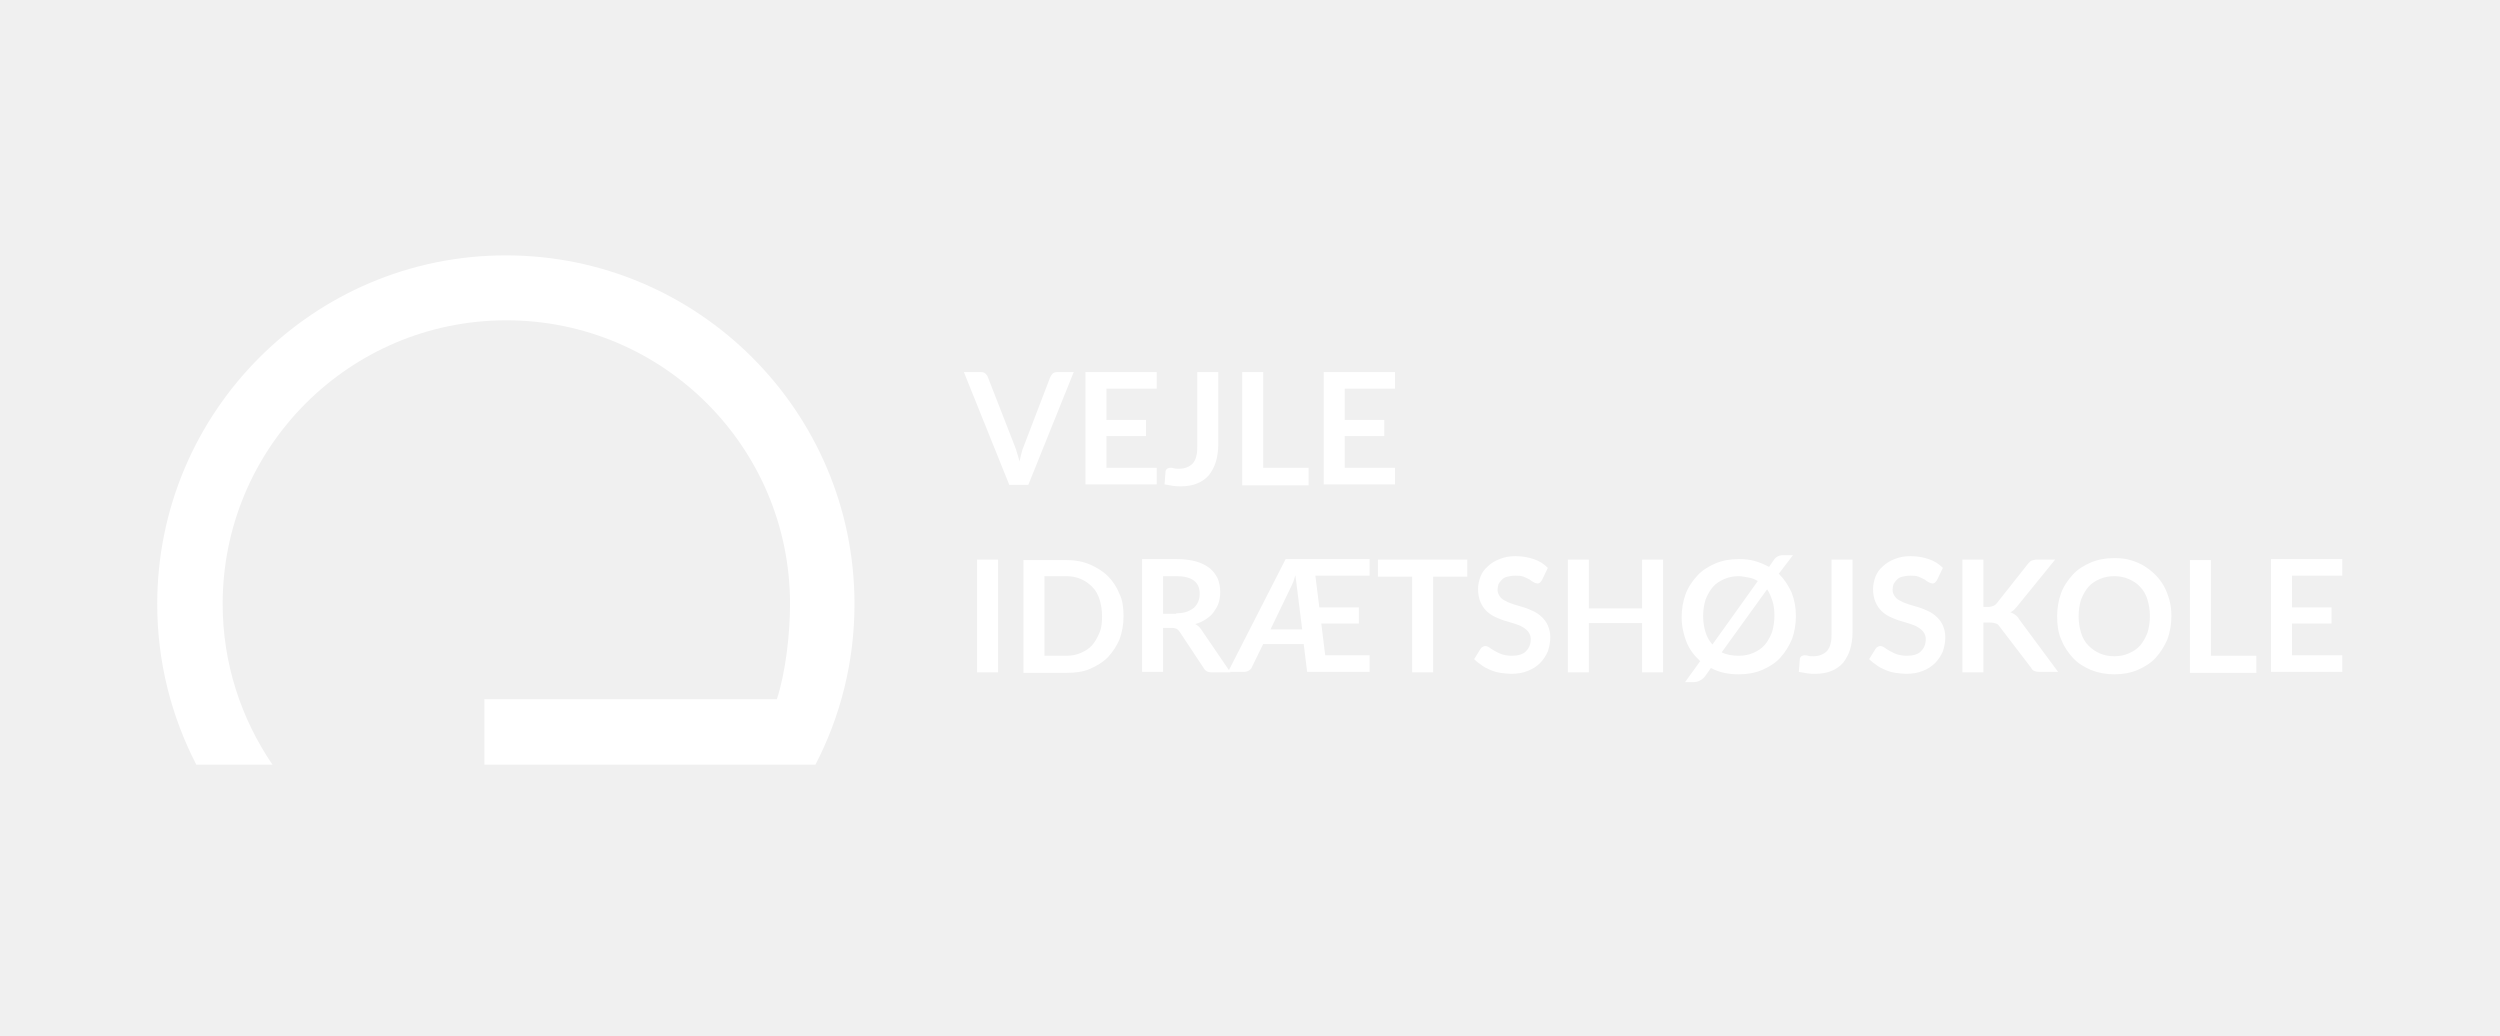
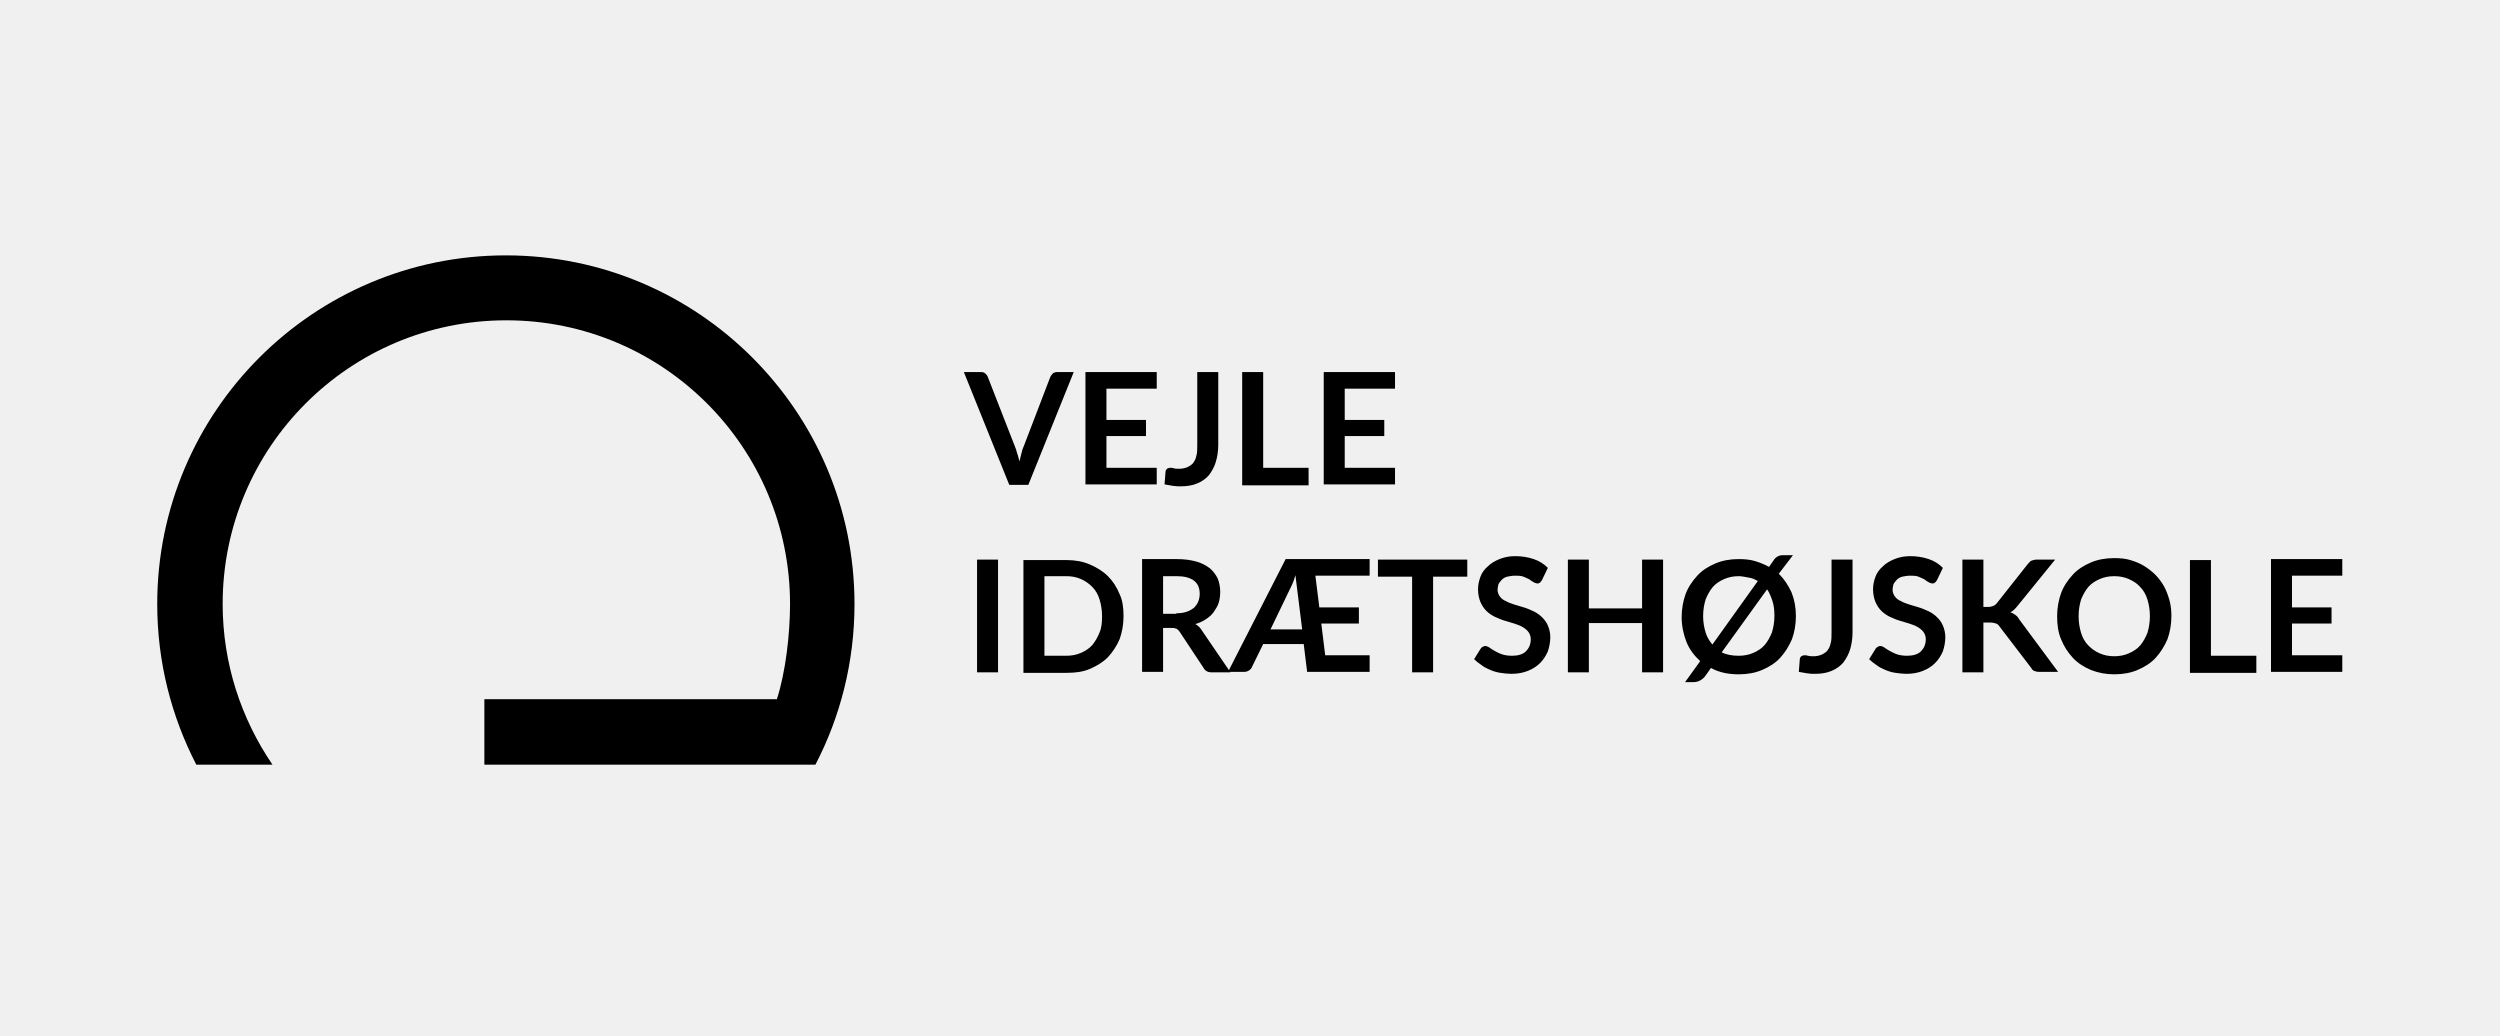
<svg xmlns="http://www.w3.org/2000/svg" id="Layer_1" viewBox="0 0 512 212">
-   <style>.st0{fill:#fff}</style>
-   <path class="st0" d="M55.8 156.6c-6.4-9.4-10.2-20.7-10.2-32.9 0-32.1 26-58.1 58.1-58.1s58.1 26 58.1 58.1c0 6.1-.9 14-2.7 19.5H99.2v13.4H167c5.1-9.8 8-21 8-32.9 0-39.4-32-71.4-71.4-71.4-39.4 0-71.4 32-71.4 71.4 0 11.9 2.9 23 8 32.9h15.6zm164.1-80.4l-9.3 23.1h-3.9l-9.3-23.1h3.5c.4 0 .7.1.9.3.2.2.4.4.5.7l5.5 14.1c.2.5.4 1 .5 1.5.2.5.3 1.1.5 1.7.1-.6.3-1.2.4-1.7.1-.5.3-1.1.5-1.5l5.4-14.1c.1-.2.3-.5.5-.7s.6-.3.9-.3h3.4zm6.7 3.4V86h8.1v3.3h-8.1v6.5h10.3v3.4h-14.6v-23h14.6v3.4h-10.3zm22.9 11.5c0 1.3-.2 2.5-.5 3.5s-.8 1.9-1.4 2.7c-.6.7-1.4 1.3-2.4 1.7-.9.4-2.1.6-3.3.6-.6 0-1.1 0-1.7-.1s-1.1-.2-1.7-.3c0-.4.1-.9.1-1.3s.1-.9.1-1.3c0-.2.1-.4.3-.6.2-.1.4-.2.7-.2.2 0 .4 0 .7.1.3.1.7.1 1.1.1.6 0 1.1-.1 1.6-.3.5-.2.9-.5 1.2-.8.3-.4.6-.9.7-1.5.2-.6.2-1.4.2-2.2v-15h4.3v14.9zm18.5 4.7v3.6h-13.6V76.2h4.3v19.6h9.3zm7.4-16.2V86h8.1v3.3h-8.1v6.5h10.3v3.4h-14.6v-23h14.6v3.4h-10.3zm-71 58.1h-4.3v-23.1h4.3v23.1zm25.7-11.5c0 1.7-.3 3.3-.8 4.7-.6 1.4-1.4 2.6-2.4 3.7-1 1-2.3 1.8-3.7 2.4-1.4.6-3 .8-4.8.8h-8.8v-23.1h8.8c1.8 0 3.4.3 4.8.9 1.4.6 2.7 1.4 3.7 2.4s1.8 2.2 2.4 3.7c.6 1.2.8 2.8.8 4.5zm-4.4 0c0-1.3-.2-2.4-.5-3.4s-.8-1.9-1.5-2.6-1.4-1.2-2.3-1.6c-.9-.4-1.9-.6-3-.6h-4.5v16.3h4.5c1.1 0 2.1-.2 3-.6.9-.4 1.7-.9 2.3-1.6s1.1-1.6 1.5-2.6c.4-.9.5-2.1.5-3.3zm26.3 11.5h-3.9c-.7 0-1.3-.3-1.6-.9l-4.9-7.4c-.2-.3-.4-.5-.6-.6-.2-.1-.5-.2-1-.2h-1.8v9h-4.3v-23.1h7.1c1.6 0 2.9.2 4 .5s2 .8 2.8 1.4c.7.6 1.2 1.3 1.6 2.1.3.8.5 1.7.5 2.7 0 .8-.1 1.5-.3 2.2-.2.7-.6 1.3-1 1.9s-1 1.1-1.6 1.5c-.6.4-1.4.8-2.2 1 .3.2.5.3.8.6.2.2.4.5.6.8l5.8 8.5zm-11.1-12.1c.8 0 1.5-.1 2.1-.3.6-.2 1.1-.5 1.5-.8.4-.4.7-.8.9-1.3.2-.5.3-1 .3-1.6 0-1.2-.4-2.1-1.2-2.7-.8-.6-2-.9-3.5-.9h-2.8v7.7h2.7z" />
-   <path class="st0" d="M269.4 118l.8 6.4h8.1v3.3h-7.7l.8 6.5h9.1v3.4h-12.8l-.7-5.7h-8.3l-2.3 4.7c-.1.3-.3.5-.6.7-.3.2-.6.3-1 .3h-3.3l11.8-23.1h17.2v3.4h-11.1zm-2.7 11l-1.4-11.2c-.2.5-.3 1.1-.5 1.5-.2.5-.4.9-.6 1.3l-4 8.3h6.5zm33.8-10.9h-7v19.6h-4.3v-19.6h-7v-3.5h18.3v3.5zm15.3.7c-.1.2-.3.4-.4.5-.1.1-.3.2-.5.2s-.5-.1-.7-.2c-.3-.2-.6-.3-.9-.6-.4-.2-.8-.4-1.3-.6-.5-.2-1.1-.2-1.7-.2-.6 0-1.1.1-1.6.2-.4.1-.8.3-1.1.6-.3.3-.5.6-.7.9-.1.4-.2.8-.2 1.2 0 .5.2 1 .5 1.4.3.4.7.7 1.2.9.5.3 1.1.5 1.7.7.6.2 1.3.4 2 .6s1.3.5 2 .8c.6.3 1.2.7 1.7 1.2s.9 1 1.2 1.7c.3.7.5 1.5.5 2.4 0 1-.2 2-.5 2.9-.4.9-.9 1.7-1.6 2.4-.7.7-1.5 1.2-2.5 1.6-1 .4-2.1.6-3.4.6-.7 0-1.5-.1-2.2-.2s-1.4-.3-2.1-.6-1.3-.6-1.8-1c-.6-.4-1.1-.8-1.5-1.2l1.3-2.1c.1-.1.2-.3.4-.4s.4-.2.5-.2c.3 0 .6.1.9.3.3.2.7.5 1.1.7s.9.5 1.5.7 1.3.3 2.1.3c1.2 0 2.2-.3 2.8-.9s1-1.4 1-2.5c0-.6-.2-1.1-.5-1.5s-.7-.7-1.2-1c-.5-.3-1.1-.5-1.7-.7s-1.3-.4-2-.6c-.7-.2-1.3-.5-2-.8-.6-.3-1.2-.7-1.7-1.2s-.9-1.1-1.2-1.8c-.3-.7-.5-1.6-.5-2.7 0-.8.2-1.7.5-2.5s.8-1.5 1.5-2.1c.6-.6 1.4-1.1 2.4-1.5s2-.6 3.2-.6c1.4 0 2.6.2 3.8.6 1.2.4 2.1 1 2.9 1.8l-1.2 2.5zm24.8-4.2v23.1h-4.3v-10.1h-10.9v10.1h-4.3v-23.1h4.3v10h10.9v-10h4.3zm23.7 2.9c1.1 1.1 1.9 2.3 2.6 3.8.6 1.5.9 3.1.9 4.9 0 1.7-.3 3.3-.8 4.7-.6 1.4-1.4 2.7-2.4 3.8-1 1.1-2.3 1.9-3.7 2.5-1.4.6-3 .9-4.8.9-1.1 0-2.1-.1-3-.3s-1.8-.5-2.7-1l-1.2 1.7c-.3.4-.7.7-1.1.9-.4.2-.8.3-1.3.3h-1.7l3.1-4.3c-1.2-1.1-2.2-2.4-2.8-3.9s-1-3.3-1-5.1c0-1.7.3-3.3.8-4.7s1.4-2.7 2.4-3.8c1-1.1 2.3-1.9 3.7-2.5 1.4-.6 3-.9 4.8-.9 1.2 0 2.3.1 3.3.4s2 .7 2.9 1.2l.9-1.3c.1-.2.3-.4.4-.5.1-.1.2-.2.4-.3.1-.1.3-.1.4-.2.2 0 .4-.1.6-.1h2.2l-2.9 3.8zM360 119c-.5-.3-1.1-.6-1.8-.7s-1.4-.3-2.1-.3c-1.1 0-2.1.2-3 .6s-1.7.9-2.3 1.6-1.1 1.6-1.5 2.6c-.3 1-.5 2.1-.5 3.4 0 1.2.2 2.3.5 3.3s.8 1.8 1.4 2.5l9.3-13zm-7.4 14.6c1 .5 2.2.7 3.5.7 1.1 0 2.1-.2 3-.6.9-.4 1.7-.9 2.3-1.6.6-.7 1.1-1.6 1.5-2.6.3-1 .5-2.1.5-3.4 0-1.1-.1-2.1-.4-3-.3-.9-.6-1.7-1.1-2.4l-9.3 12.9zm26.8-4.1c0 1.3-.2 2.5-.5 3.5s-.8 1.9-1.4 2.7c-.6.7-1.4 1.3-2.4 1.7-.9.4-2.1.6-3.3.6-.6 0-1.1 0-1.7-.1-.6-.1-1.1-.2-1.7-.3 0-.4.1-.9.1-1.3s.1-.9.1-1.3c0-.2.1-.4.3-.6.2-.1.4-.2.7-.2.2 0 .4 0 .7.1.3.1.7.1 1.1.1.6 0 1.1-.1 1.6-.3.5-.2.9-.5 1.2-.8.3-.4.6-.9.7-1.5.2-.6.2-1.4.2-2.2v-15h4.3v14.9zm17.3-10.7c-.1.2-.3.4-.4.5-.1.1-.3.2-.5.2s-.5-.1-.7-.2c-.3-.2-.6-.3-.9-.6-.4-.2-.8-.4-1.3-.6-.5-.2-1.1-.2-1.7-.2-.6 0-1.1.1-1.6.2-.4.1-.8.3-1.1.6-.3.3-.5.6-.7.9-.1.4-.2.8-.2 1.2 0 .5.2 1 .5 1.4.3.4.7.7 1.2.9.5.3 1.1.5 1.7.7.6.2 1.3.4 2 .6s1.3.5 2 .8c.6.3 1.2.7 1.7 1.2s.9 1 1.2 1.7c.3.7.5 1.5.5 2.4 0 1-.2 2-.5 2.9-.4.9-.9 1.7-1.6 2.4-.7.7-1.5 1.2-2.5 1.6-1 .4-2.1.6-3.4.6-.7 0-1.5-.1-2.2-.2s-1.4-.3-2.1-.6-1.3-.6-1.8-1c-.6-.4-1.1-.8-1.5-1.2l1.3-2.1c.1-.1.2-.3.4-.4s.4-.2.5-.2c.3 0 .6.1.9.3.3.2.7.5 1.1.7s.9.5 1.5.7 1.3.3 2.1.3c1.2 0 2.2-.3 2.8-.9s1-1.4 1-2.5c0-.6-.2-1.1-.5-1.5s-.7-.7-1.2-1c-.5-.3-1.1-.5-1.7-.7s-1.3-.4-2-.6c-.7-.2-1.3-.5-2-.8-.6-.3-1.2-.7-1.7-1.2s-.9-1.1-1.2-1.8c-.3-.7-.5-1.6-.5-2.7 0-.8.2-1.7.5-2.5s.8-1.5 1.5-2.1c.6-.6 1.4-1.1 2.4-1.5s2-.6 3.2-.6c1.4 0 2.6.2 3.8.6 1.2.4 2.1 1 2.9 1.8l-1.2 2.5zm9.5 5.5h1c.4 0 .7-.1 1-.2.3-.1.5-.3.7-.5l6.4-8.1c.3-.3.5-.6.8-.7.3-.1.7-.2 1.1-.2h3.7l-7.8 9.6c-.5.6-.9 1-1.4 1.2.4.1.7.3 1 .5.3.2.6.5.8.9l8 10.8h-3.8c-.5 0-.9-.1-1.1-.2-.3-.1-.5-.4-.6-.6l-6.5-8.5c-.2-.3-.4-.5-.7-.6s-.7-.2-1.2-.2h-1.4v10.2h-4.3v-23.1h4.3v9.7zm38.5 1.9c0 1.7-.3 3.3-.8 4.7-.6 1.4-1.4 2.7-2.4 3.8-1 1.1-2.3 1.9-3.7 2.5-1.4.6-3 .9-4.8.9-1.7 0-3.3-.3-4.8-.9-1.4-.6-2.7-1.4-3.7-2.5s-1.8-2.3-2.4-3.8c-.6-1.4-.8-3-.8-4.7 0-1.7.3-3.3.8-4.7s1.4-2.7 2.4-3.8c1-1.1 2.3-1.9 3.7-2.5 1.4-.6 3-.9 4.8-.9 1.2 0 2.3.1 3.3.4 1 .3 2 .7 2.8 1.2s1.6 1.1 2.3 1.8c.7.7 1.3 1.5 1.8 2.4.5.9.8 1.8 1.1 2.8.3 1.1.4 2.1.4 3.3zm-4.4 0c0-1.3-.2-2.4-.5-3.4s-.8-1.9-1.5-2.6c-.6-.7-1.4-1.2-2.3-1.6s-1.9-.6-3-.6-2.1.2-3 .6-1.7.9-2.3 1.6-1.1 1.6-1.5 2.6c-.3 1-.5 2.1-.5 3.4 0 1.3.2 2.4.5 3.4s.8 1.9 1.5 2.6 1.4 1.2 2.3 1.6c.9.4 1.9.6 3 .6s2.1-.2 3-.6c.9-.4 1.7-.9 2.3-1.6.6-.7 1.1-1.6 1.5-2.6.3-1 .5-2.2.5-3.4zm21.8 8v3.6h-13.6v-23.1h4.3v19.6h9.3zm7.3-16.2v6.4h8.1v3.3h-8.1v6.5h10.3v3.4h-14.6v-23.1h14.6v3.4h-10.3z" />
+   <style />
+   <path d="M55.8 156.6c-6.4-9.4-10.2-20.7-10.2-32.9 0-32.1 26-58.1 58.1-58.1s58.1 26 58.1 58.1c0 6.1-.9 14-2.7 19.5H99.2v13.4H167c5.1-9.8 8-21 8-32.9 0-39.4-32-71.4-71.4-71.4-39.4 0-71.4 32-71.4 71.4 0 11.9 2.9 23 8 32.9h15.6zm164.1-80.4l-9.3 23.1h-3.9l-9.3-23.1h3.5c.4 0 .7.1.9.3.2.2.4.4.5.7l5.5 14.1c.2.5.4 1 .5 1.5.2.5.3 1.1.5 1.7.1-.6.3-1.2.4-1.7.1-.5.3-1.1.5-1.5l5.4-14.1c.1-.2.3-.5.5-.7s.6-.3.9-.3h3.4zm6.7 3.4V86h8.1v3.3h-8.1v6.5h10.3v3.4h-14.6v-23h14.6v3.4h-10.3zm22.9 11.5c0 1.3-.2 2.5-.5 3.5s-.8 1.9-1.4 2.7c-.6.7-1.4 1.3-2.4 1.7-.9.4-2.1.6-3.3.6-.6 0-1.1 0-1.7-.1s-1.1-.2-1.7-.3c0-.4.1-.9.1-1.3s.1-.9.1-1.3c0-.2.1-.4.3-.6.2-.1.4-.2.7-.2.2 0 .4 0 .7.1.3.1.7.1 1.1.1.6 0 1.1-.1 1.6-.3.5-.2.9-.5 1.2-.8.3-.4.6-.9.7-1.5.2-.6.2-1.4.2-2.2v-15h4.3v14.9zm18.5 4.7v3.6h-13.6V76.2h4.3v19.6h9.3zm7.4-16.2V86h8.1v3.3h-8.1v6.5h10.3v3.4h-14.6v-23h14.6v3.4h-10.3zm-71 58.1h-4.3v-23.1h4.3v23.1zm25.7-11.5c0 1.7-.3 3.3-.8 4.7-.6 1.4-1.4 2.6-2.4 3.7-1 1-2.3 1.8-3.7 2.4-1.4.6-3 .8-4.8.8h-8.8v-23.1h8.8c1.8 0 3.4.3 4.8.9 1.4.6 2.7 1.4 3.7 2.4s1.8 2.2 2.4 3.7c.6 1.2.8 2.8.8 4.5zm-4.4 0c0-1.3-.2-2.4-.5-3.4s-.8-1.9-1.5-2.6-1.4-1.2-2.3-1.6c-.9-.4-1.9-.6-3-.6h-4.5v16.3h4.5c1.1 0 2.1-.2 3-.6.9-.4 1.7-.9 2.3-1.6s1.1-1.6 1.5-2.6c.4-.9.5-2.1.5-3.3zm26.3 11.5h-3.9c-.7 0-1.3-.3-1.6-.9l-4.9-7.4c-.2-.3-.4-.5-.6-.6-.2-.1-.5-.2-1-.2h-1.8v9h-4.3v-23.1h7.1c1.6 0 2.9.2 4 .5s2 .8 2.8 1.4c.7.6 1.2 1.3 1.6 2.1.3.8.5 1.7.5 2.7 0 .8-.1 1.5-.3 2.2-.2.7-.6 1.3-1 1.9s-1 1.1-1.6 1.5c-.6.4-1.4.8-2.2 1 .3.2.5.3.8.6.2.2.4.5.6.8l5.8 8.5zm-11.1-12.1c.8 0 1.5-.1 2.1-.3.6-.2 1.1-.5 1.5-.8.4-.4.7-.8.9-1.3.2-.5.3-1 .3-1.6 0-1.2-.4-2.1-1.2-2.7-.8-.6-2-.9-3.5-.9h-2.8v7.7h2.7z" />
+   <path d="M269.4 118l.8 6.4h8.1v3.3h-7.7l.8 6.5h9.1v3.4h-12.8l-.7-5.7h-8.3l-2.3 4.7c-.1.3-.3.5-.6.7-.3.2-.6.3-1 .3h-3.3l11.8-23.1h17.2v3.4h-11.1zm-2.7 11l-1.4-11.2c-.2.5-.3 1.1-.5 1.5-.2.5-.4.9-.6 1.3l-4 8.3h6.5zm33.8-10.9h-7v19.6h-4.3v-19.6h-7v-3.5h18.3v3.5zm15.3.7c-.1.2-.3.4-.4.5-.1.1-.3.2-.5.2s-.5-.1-.7-.2c-.3-.2-.6-.3-.9-.6-.4-.2-.8-.4-1.3-.6-.5-.2-1.1-.2-1.7-.2-.6 0-1.1.1-1.6.2-.4.1-.8.3-1.1.6-.3.3-.5.6-.7.9-.1.4-.2.8-.2 1.2 0 .5.2 1 .5 1.4.3.4.7.7 1.2.9.5.3 1.1.5 1.7.7.6.2 1.3.4 2 .6s1.3.5 2 .8c.6.3 1.2.7 1.7 1.2s.9 1 1.2 1.7c.3.7.5 1.5.5 2.4 0 1-.2 2-.5 2.9-.4.9-.9 1.7-1.6 2.4-.7.7-1.5 1.2-2.5 1.6-1 .4-2.1.6-3.4.6-.7 0-1.5-.1-2.2-.2s-1.4-.3-2.1-.6-1.3-.6-1.8-1c-.6-.4-1.1-.8-1.5-1.2l1.3-2.1c.1-.1.2-.3.4-.4s.4-.2.5-.2c.3 0 .6.1.9.3.3.2.7.5 1.1.7s.9.5 1.5.7 1.3.3 2.1.3c1.2 0 2.2-.3 2.8-.9s1-1.4 1-2.5c0-.6-.2-1.1-.5-1.5s-.7-.7-1.2-1c-.5-.3-1.1-.5-1.7-.7s-1.3-.4-2-.6c-.7-.2-1.3-.5-2-.8-.6-.3-1.2-.7-1.7-1.2s-.9-1.1-1.2-1.8c-.3-.7-.5-1.6-.5-2.7 0-.8.2-1.7.5-2.5s.8-1.5 1.5-2.1c.6-.6 1.4-1.1 2.4-1.5s2-.6 3.2-.6c1.4 0 2.6.2 3.8.6 1.2.4 2.1 1 2.9 1.8l-1.2 2.5zm24.8-4.2v23.1h-4.3v-10.1h-10.9v10.1h-4.3v-23.1h4.3v10h10.9v-10h4.3zm23.7 2.9c1.1 1.1 1.9 2.3 2.6 3.8.6 1.5.9 3.1.9 4.9 0 1.7-.3 3.3-.8 4.7-.6 1.4-1.4 2.7-2.4 3.8-1 1.1-2.3 1.9-3.7 2.5-1.4.6-3 .9-4.8.9-1.1 0-2.1-.1-3-.3s-1.8-.5-2.7-1l-1.2 1.7c-.3.4-.7.7-1.1.9-.4.2-.8.3-1.3.3h-1.7l3.1-4.3c-1.2-1.1-2.2-2.4-2.8-3.9s-1-3.3-1-5.1c0-1.7.3-3.3.8-4.7s1.4-2.7 2.4-3.8c1-1.1 2.3-1.9 3.7-2.5 1.4-.6 3-.9 4.8-.9 1.2 0 2.3.1 3.3.4s2 .7 2.9 1.2l.9-1.3c.1-.2.3-.4.4-.5.1-.1.2-.2.4-.3.1-.1.3-.1.4-.2.2 0 .4-.1.6-.1h2.2l-2.9 3.8zM360 119c-.5-.3-1.1-.6-1.8-.7s-1.4-.3-2.1-.3c-1.1 0-2.1.2-3 .6s-1.7.9-2.3 1.6-1.1 1.6-1.5 2.6c-.3 1-.5 2.1-.5 3.4 0 1.2.2 2.3.5 3.3s.8 1.8 1.4 2.5l9.3-13zm-7.4 14.6c1 .5 2.2.7 3.5.7 1.1 0 2.1-.2 3-.6.9-.4 1.7-.9 2.3-1.6.6-.7 1.1-1.6 1.5-2.6.3-1 .5-2.1.5-3.4 0-1.1-.1-2.1-.4-3-.3-.9-.6-1.7-1.1-2.4l-9.3 12.9zm26.8-4.1c0 1.3-.2 2.5-.5 3.5s-.8 1.9-1.4 2.7c-.6.7-1.4 1.3-2.4 1.7-.9.4-2.1.6-3.3.6-.6 0-1.1 0-1.7-.1-.6-.1-1.1-.2-1.7-.3 0-.4.1-.9.1-1.3s.1-.9.1-1.3c0-.2.1-.4.3-.6.2-.1.4-.2.7-.2.2 0 .4 0 .7.1.3.1.7.1 1.1.1.6 0 1.1-.1 1.6-.3.5-.2.9-.5 1.2-.8.3-.4.6-.9.7-1.5.2-.6.2-1.4.2-2.2v-15h4.3v14.9zm17.3-10.7c-.1.2-.3.4-.4.5-.1.1-.3.2-.5.2s-.5-.1-.7-.2c-.3-.2-.6-.3-.9-.6-.4-.2-.8-.4-1.3-.6-.5-.2-1.1-.2-1.7-.2-.6 0-1.1.1-1.6.2-.4.1-.8.3-1.1.6-.3.3-.5.6-.7.9-.1.4-.2.8-.2 1.2 0 .5.2 1 .5 1.4.3.4.7.7 1.2.9.5.3 1.1.5 1.7.7.6.2 1.3.4 2 .6s1.3.5 2 .8c.6.3 1.2.7 1.7 1.2s.9 1 1.2 1.7c.3.7.5 1.5.5 2.4 0 1-.2 2-.5 2.9-.4.9-.9 1.7-1.6 2.4-.7.7-1.5 1.2-2.5 1.6-1 .4-2.1.6-3.4.6-.7 0-1.5-.1-2.2-.2s-1.4-.3-2.1-.6-1.3-.6-1.8-1c-.6-.4-1.1-.8-1.5-1.2l1.3-2.1c.1-.1.2-.3.4-.4s.4-.2.5-.2c.3 0 .6.1.9.3.3.2.7.5 1.1.7s.9.5 1.5.7 1.3.3 2.1.3c1.2 0 2.2-.3 2.8-.9s1-1.4 1-2.5c0-.6-.2-1.1-.5-1.5s-.7-.7-1.2-1c-.5-.3-1.1-.5-1.7-.7s-1.3-.4-2-.6c-.7-.2-1.3-.5-2-.8-.6-.3-1.2-.7-1.7-1.2s-.9-1.1-1.2-1.8c-.3-.7-.5-1.6-.5-2.7 0-.8.2-1.7.5-2.5s.8-1.5 1.5-2.1c.6-.6 1.4-1.1 2.4-1.5s2-.6 3.2-.6c1.4 0 2.6.2 3.8.6 1.2.4 2.1 1 2.9 1.8l-1.2 2.5zm9.5 5.5h1c.4 0 .7-.1 1-.2.3-.1.5-.3.7-.5l6.4-8.1c.3-.3.5-.6.8-.7.3-.1.7-.2 1.1-.2h3.7l-7.8 9.6c-.5.6-.9 1-1.4 1.2.4.1.7.3 1 .5.3.2.6.5.8.9l8 10.8h-3.8c-.5 0-.9-.1-1.1-.2-.3-.1-.5-.4-.6-.6l-6.5-8.5c-.2-.3-.4-.5-.7-.6s-.7-.2-1.2-.2h-1.4v10.2h-4.3v-23.1h4.3v9.7zm38.5 1.9c0 1.7-.3 3.3-.8 4.7-.6 1.4-1.4 2.7-2.4 3.8-1 1.1-2.3 1.9-3.7 2.5-1.4.6-3 .9-4.8.9-1.7 0-3.3-.3-4.8-.9-1.4-.6-2.7-1.4-3.7-2.5s-1.8-2.3-2.4-3.8c-.6-1.4-.8-3-.8-4.7 0-1.7.3-3.3.8-4.7s1.4-2.7 2.4-3.8c1-1.1 2.3-1.9 3.7-2.5 1.4-.6 3-.9 4.8-.9 1.2 0 2.3.1 3.3.4 1 .3 2 .7 2.8 1.2s1.6 1.1 2.3 1.8c.7.7 1.3 1.5 1.8 2.4.5.9.8 1.8 1.1 2.8.3 1.1.4 2.1.4 3.3zm-4.4 0c0-1.3-.2-2.4-.5-3.4s-.8-1.9-1.5-2.6c-.6-.7-1.4-1.2-2.3-1.6s-1.9-.6-3-.6-2.1.2-3 .6-1.7.9-2.3 1.6-1.1 1.6-1.5 2.6c-.3 1-.5 2.1-.5 3.4 0 1.3.2 2.4.5 3.4s.8 1.9 1.5 2.6 1.4 1.2 2.3 1.6c.9.4 1.9.6 3 .6s2.1-.2 3-.6c.9-.4 1.7-.9 2.3-1.6.6-.7 1.1-1.6 1.5-2.6.3-1 .5-2.2.5-3.4zm21.8 8v3.6h-13.6v-23.1h4.3v19.6h9.3zm7.3-16.2v6.4h8.1v3.3h-8.1v6.5h10.3v3.4h-14.6v-23.1h14.6v3.4h-10.3z" />
</svg>
